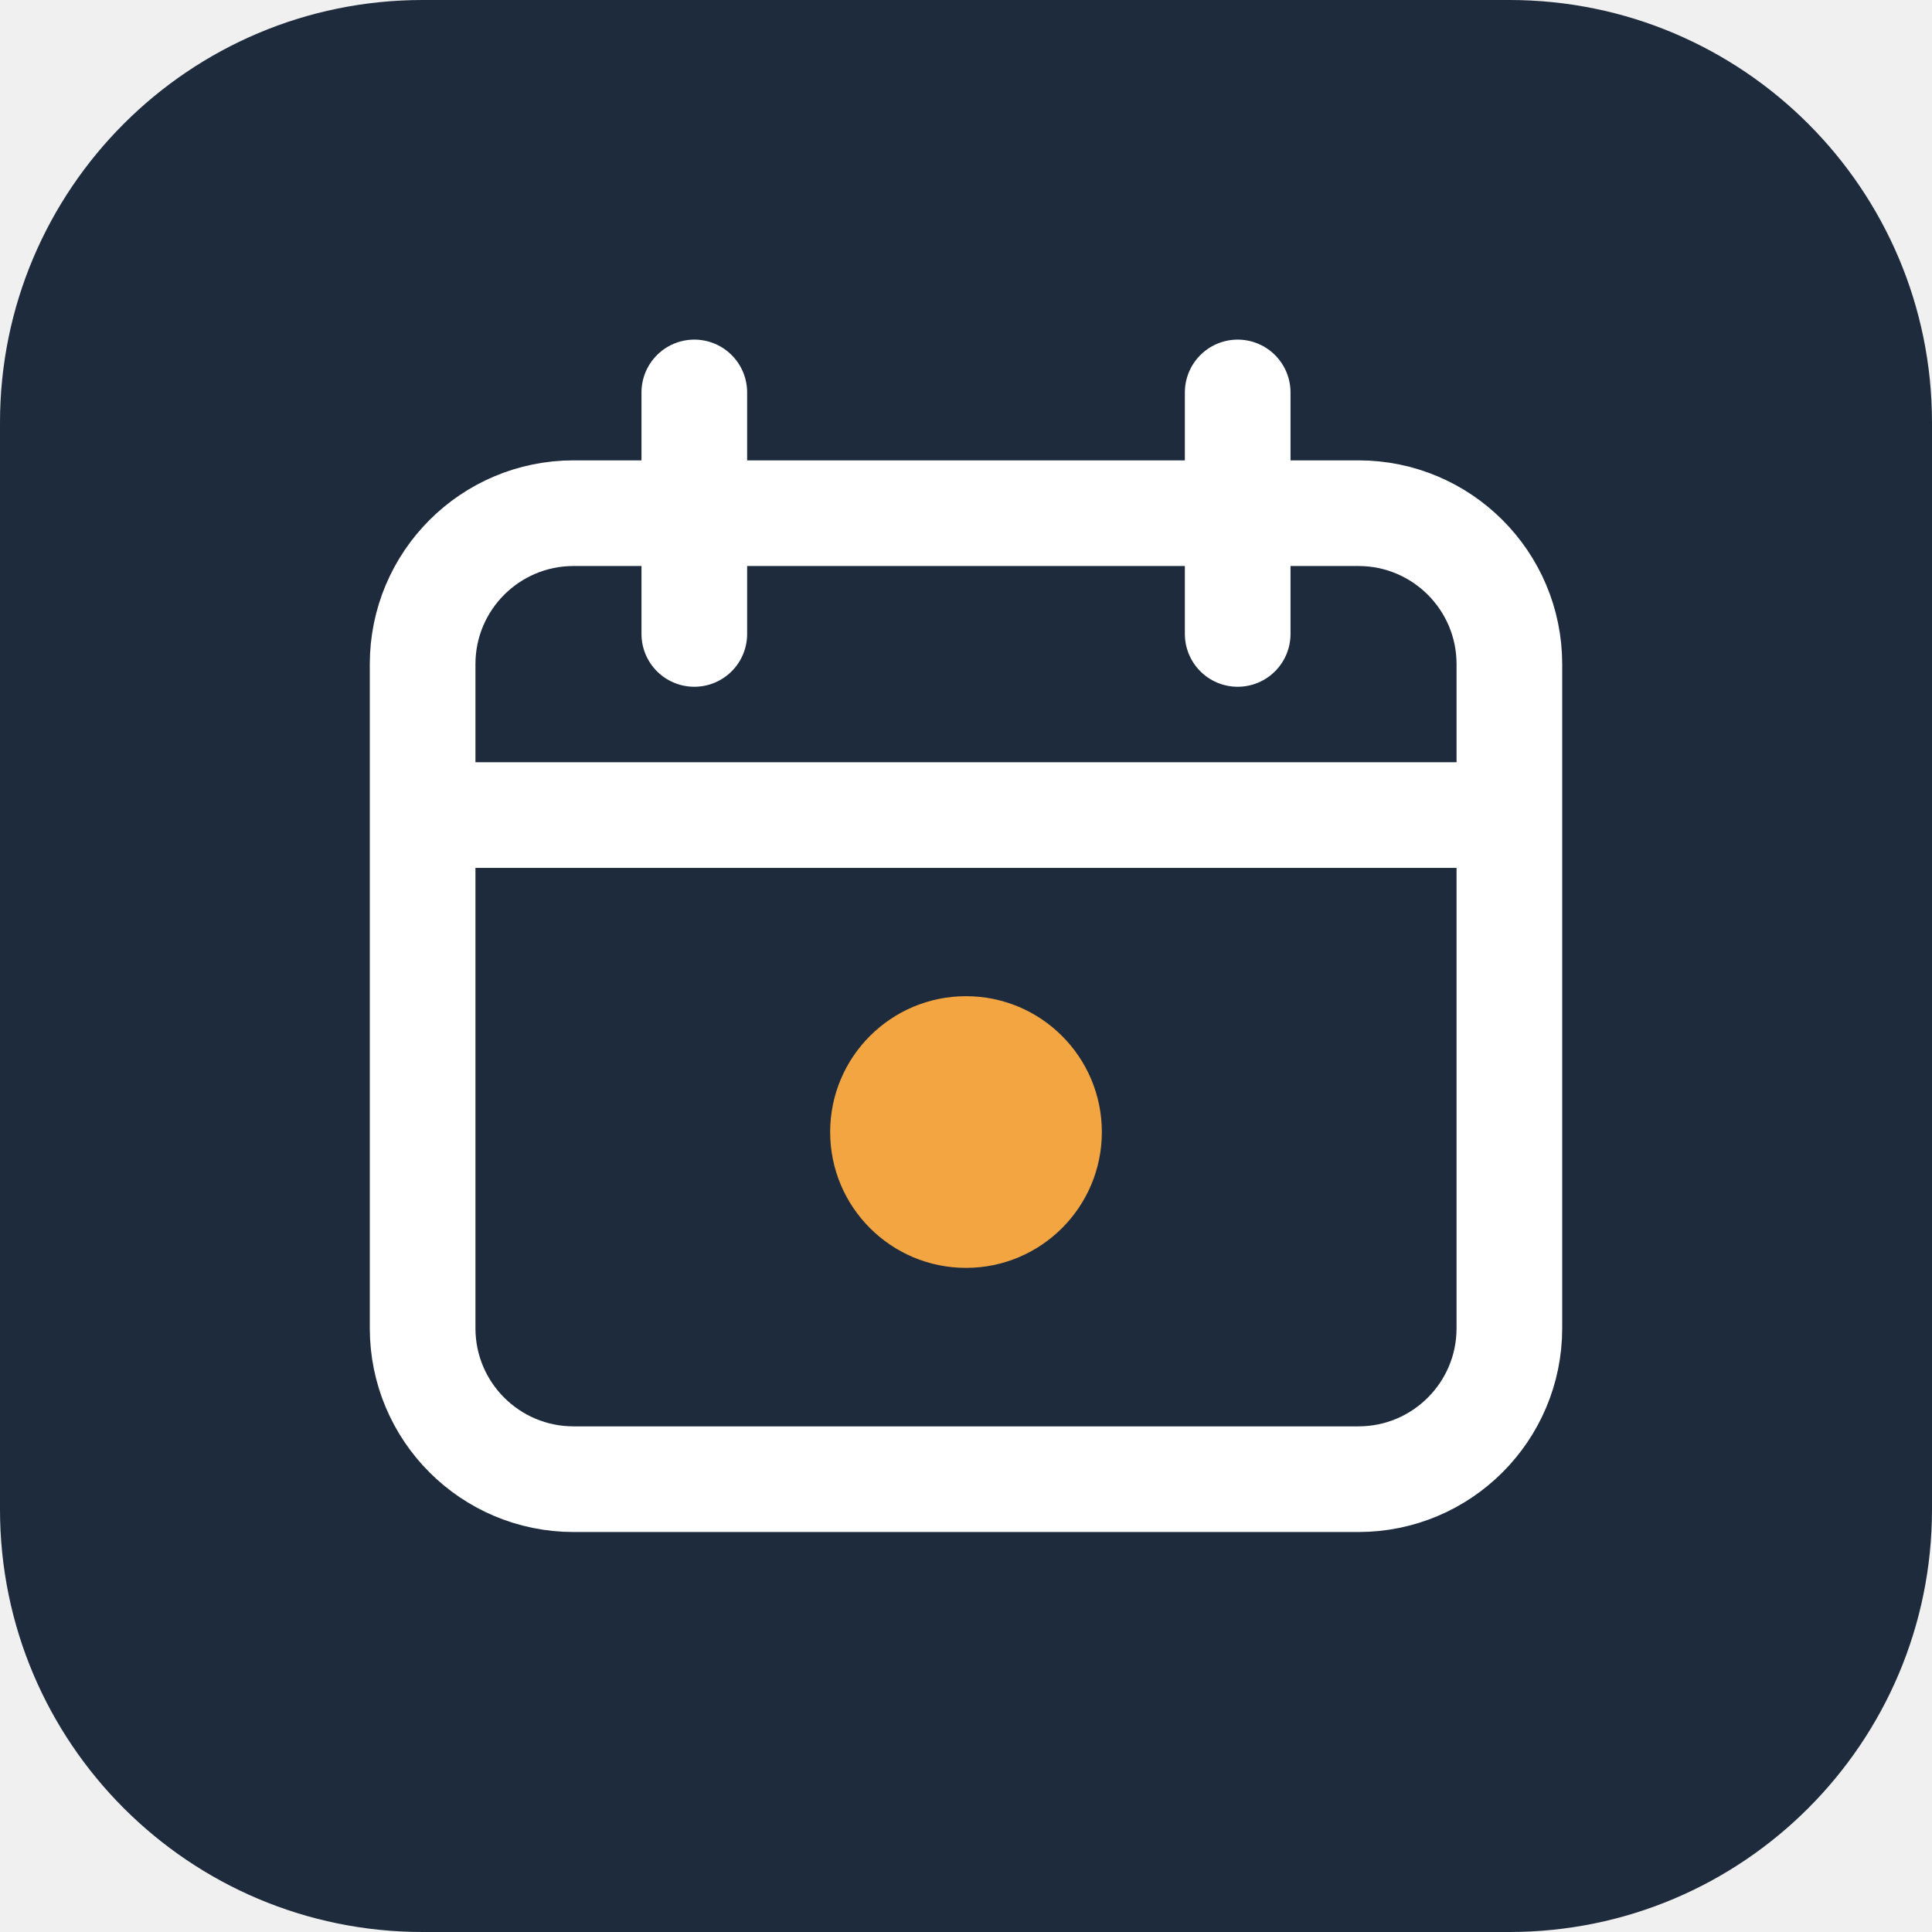
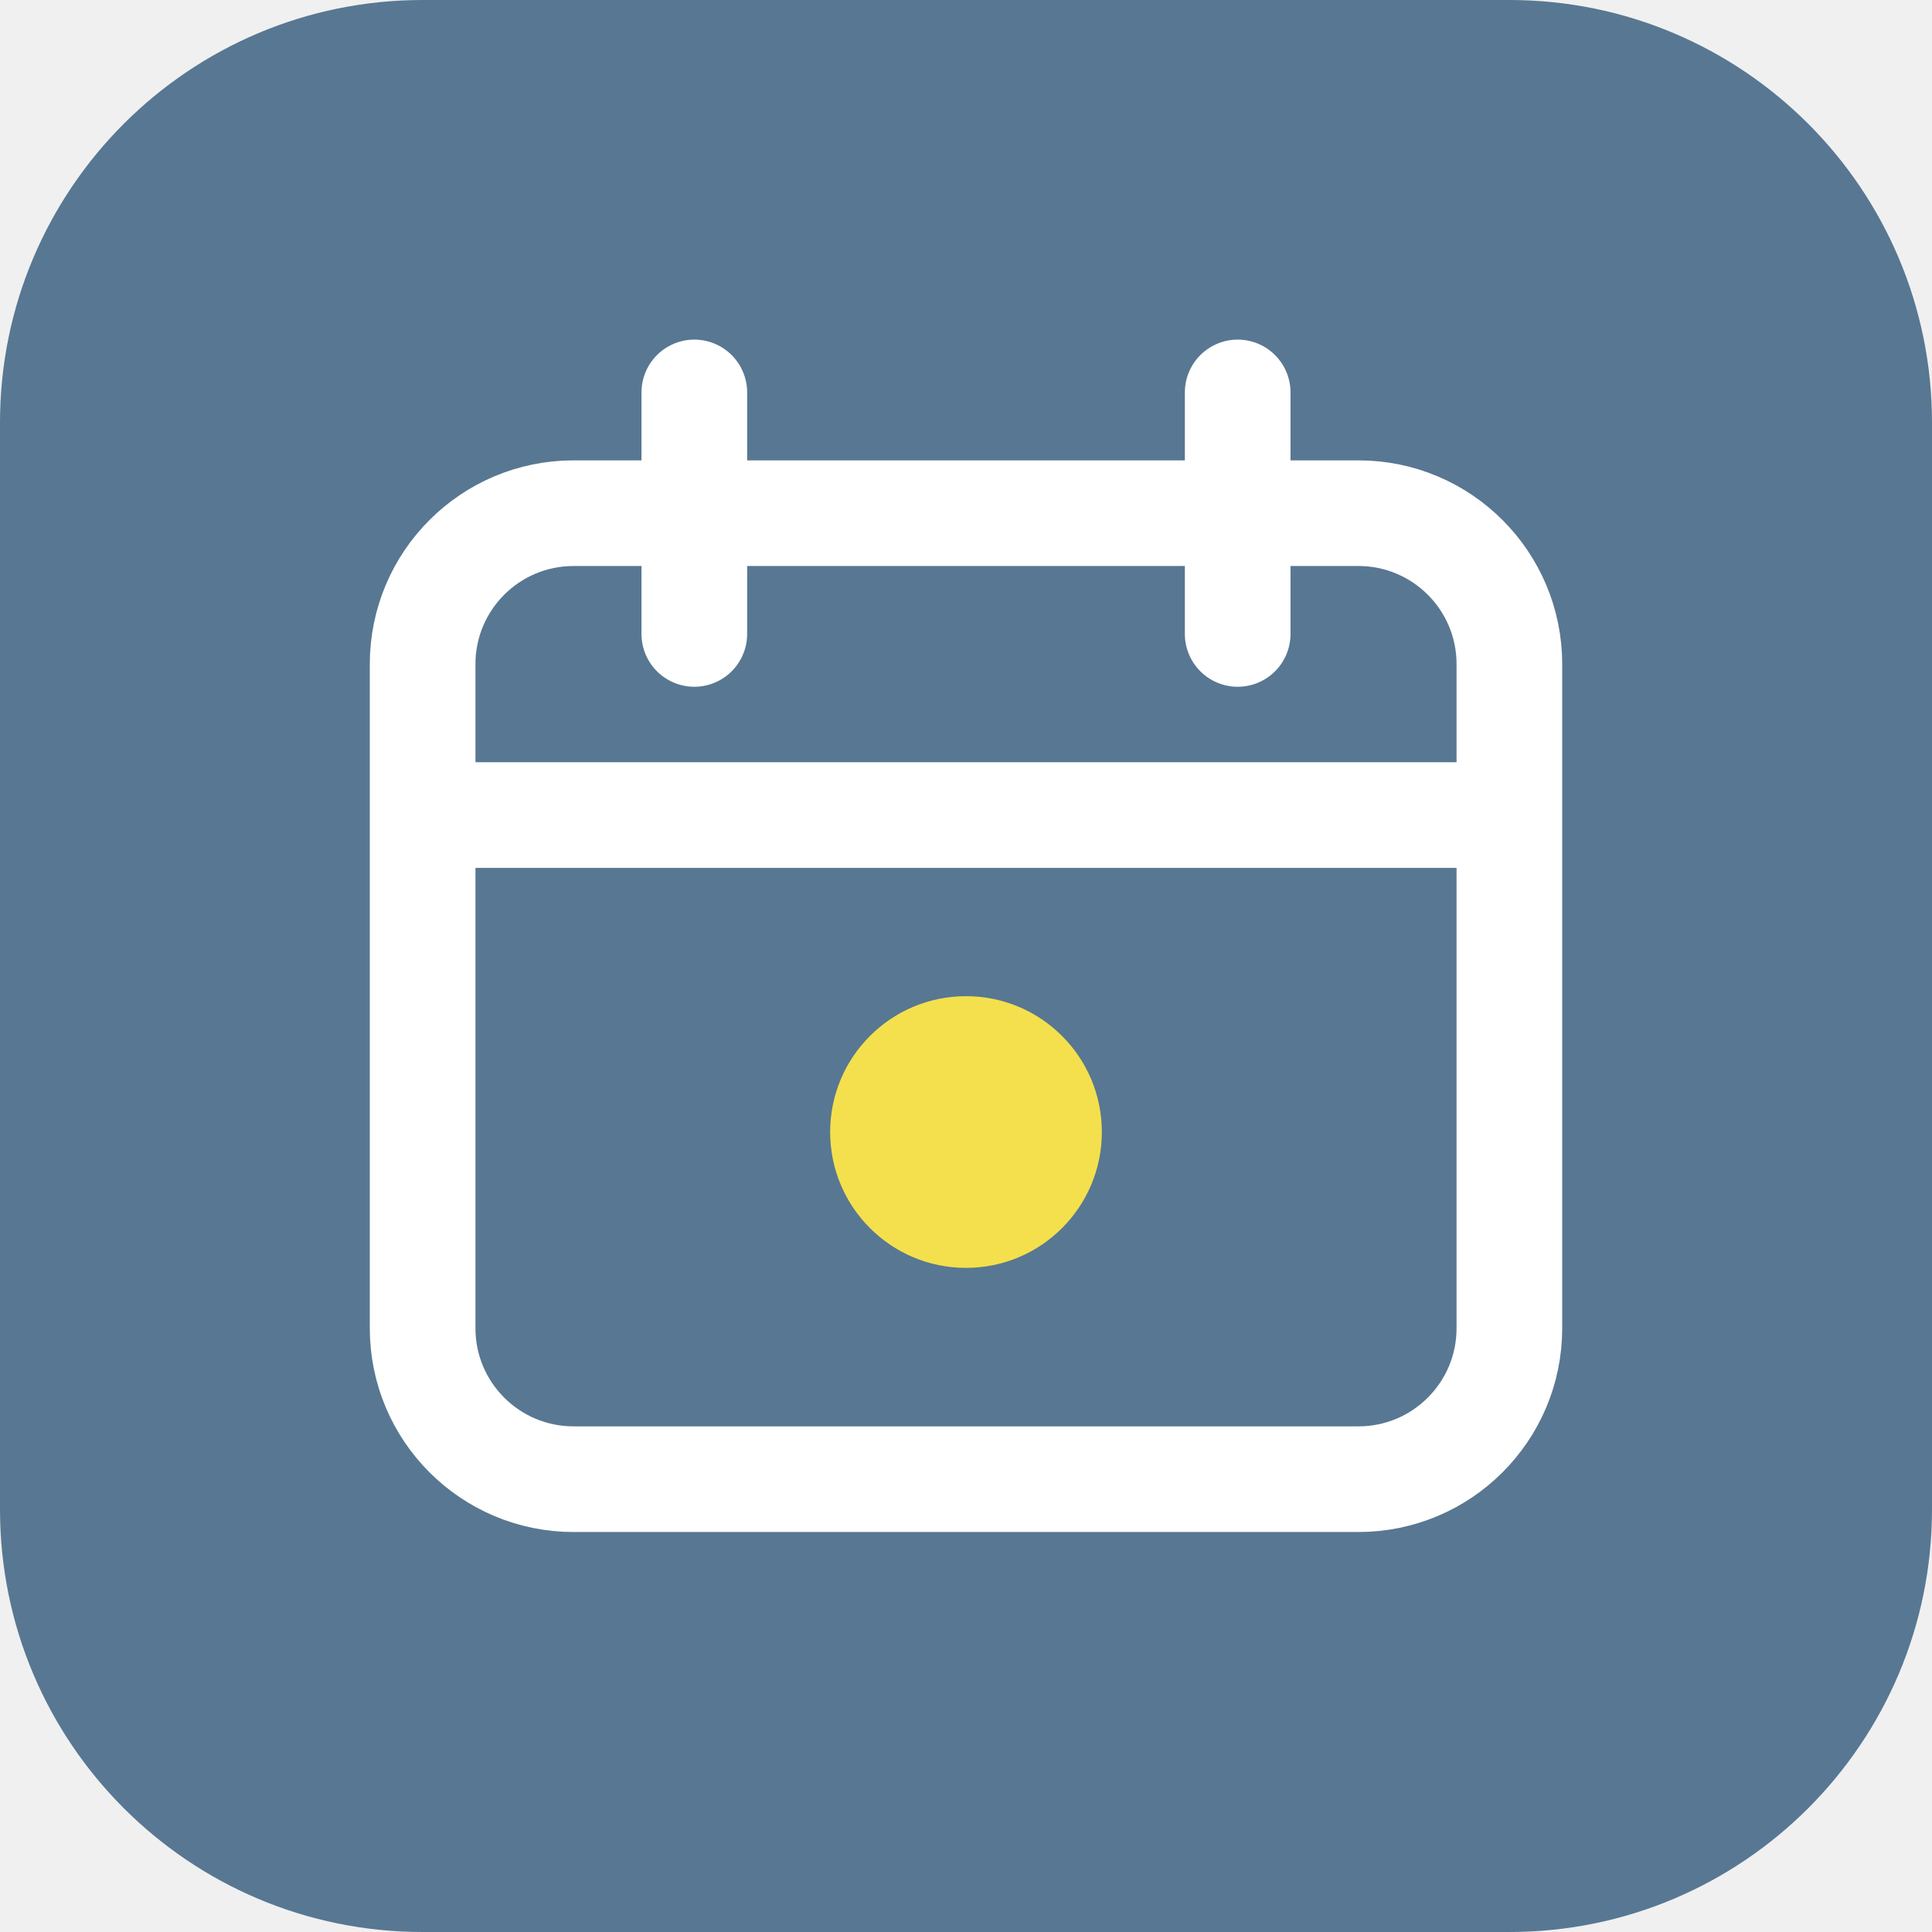
<svg xmlns="http://www.w3.org/2000/svg" viewBox="0 0 512 512">
-   <rect width="512" height="512" rx="112" fill="#1E2B3C" />
+   <rect width="512" height="512" rx="112" fill="#587792" />
  <rect x="112" y="136" width="288" height="256" rx="40" fill="none" stroke="#FFFFFF" stroke-width="28" />
  <path d="M112 216h288" stroke="#FFFFFF" stroke-width="28" />
  <path d="M184 104v64M328 104v64" stroke="#FFFFFF" stroke-width="28" stroke-linecap="round" />
-   <circle cx="256" cy="300" r="36" fill="#F2A541" />
+   <circle cx="256" cy="300" r="36" fill="#F4E04D" />
</svg>
